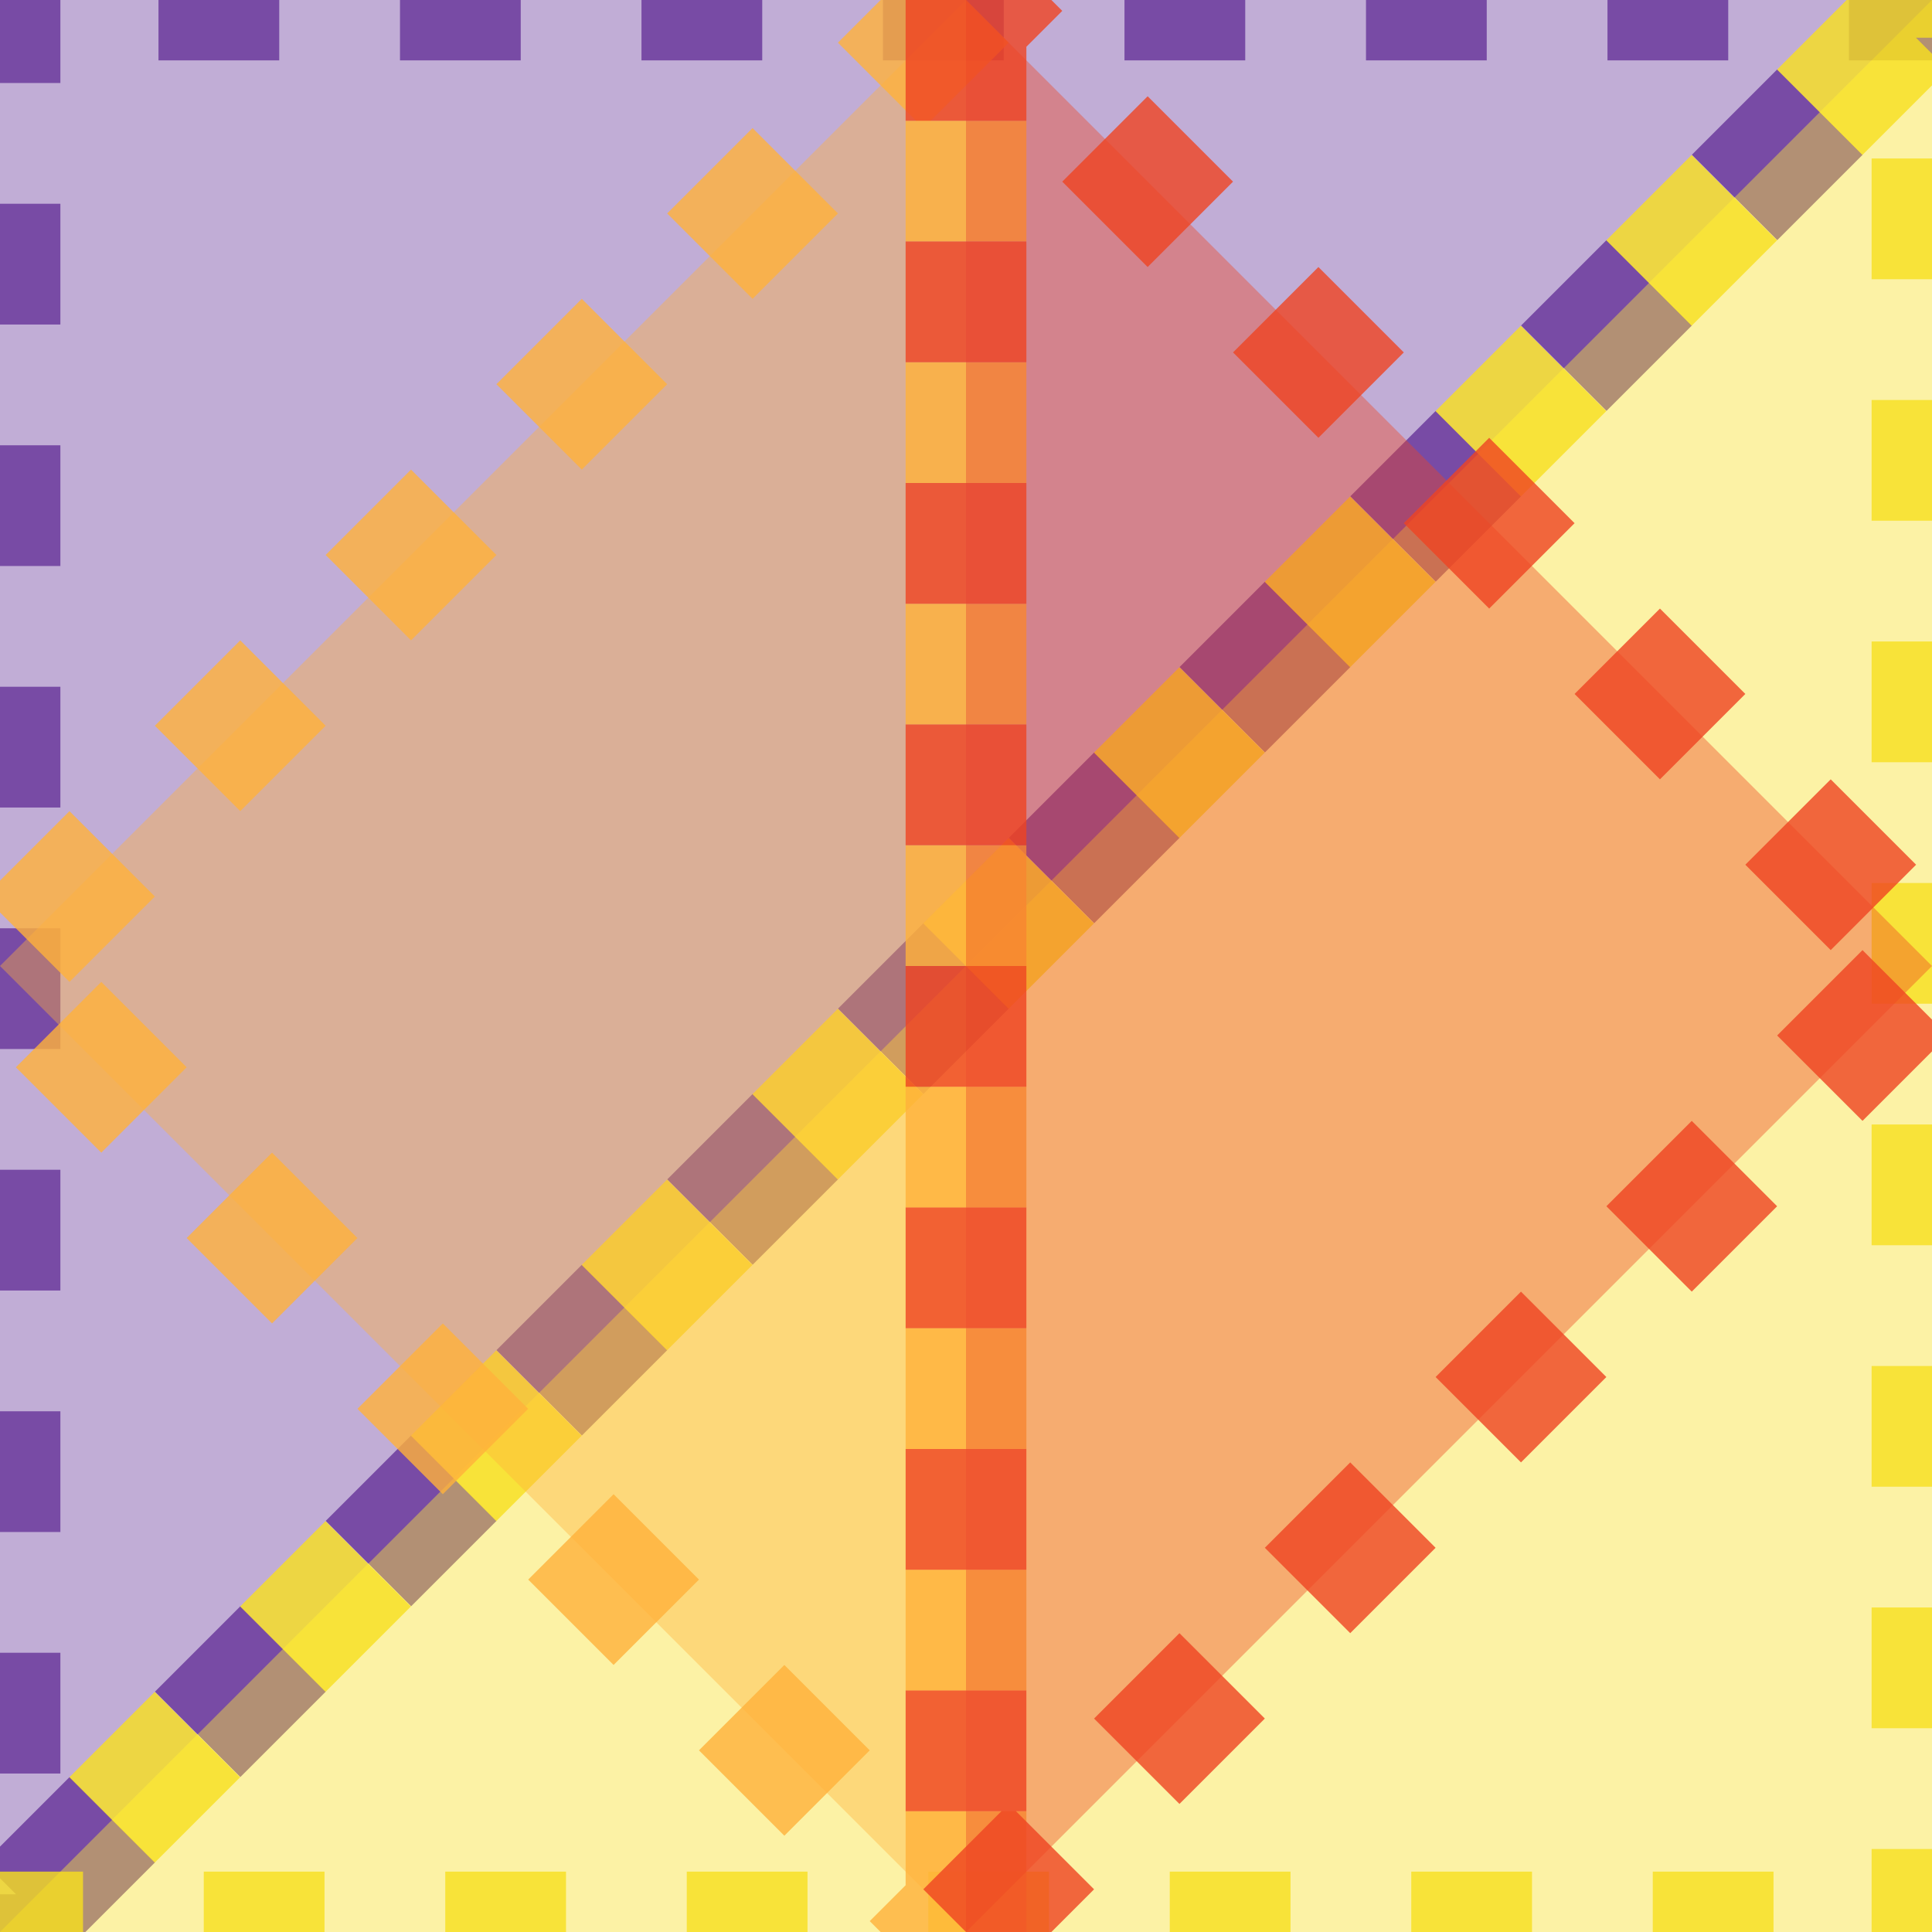
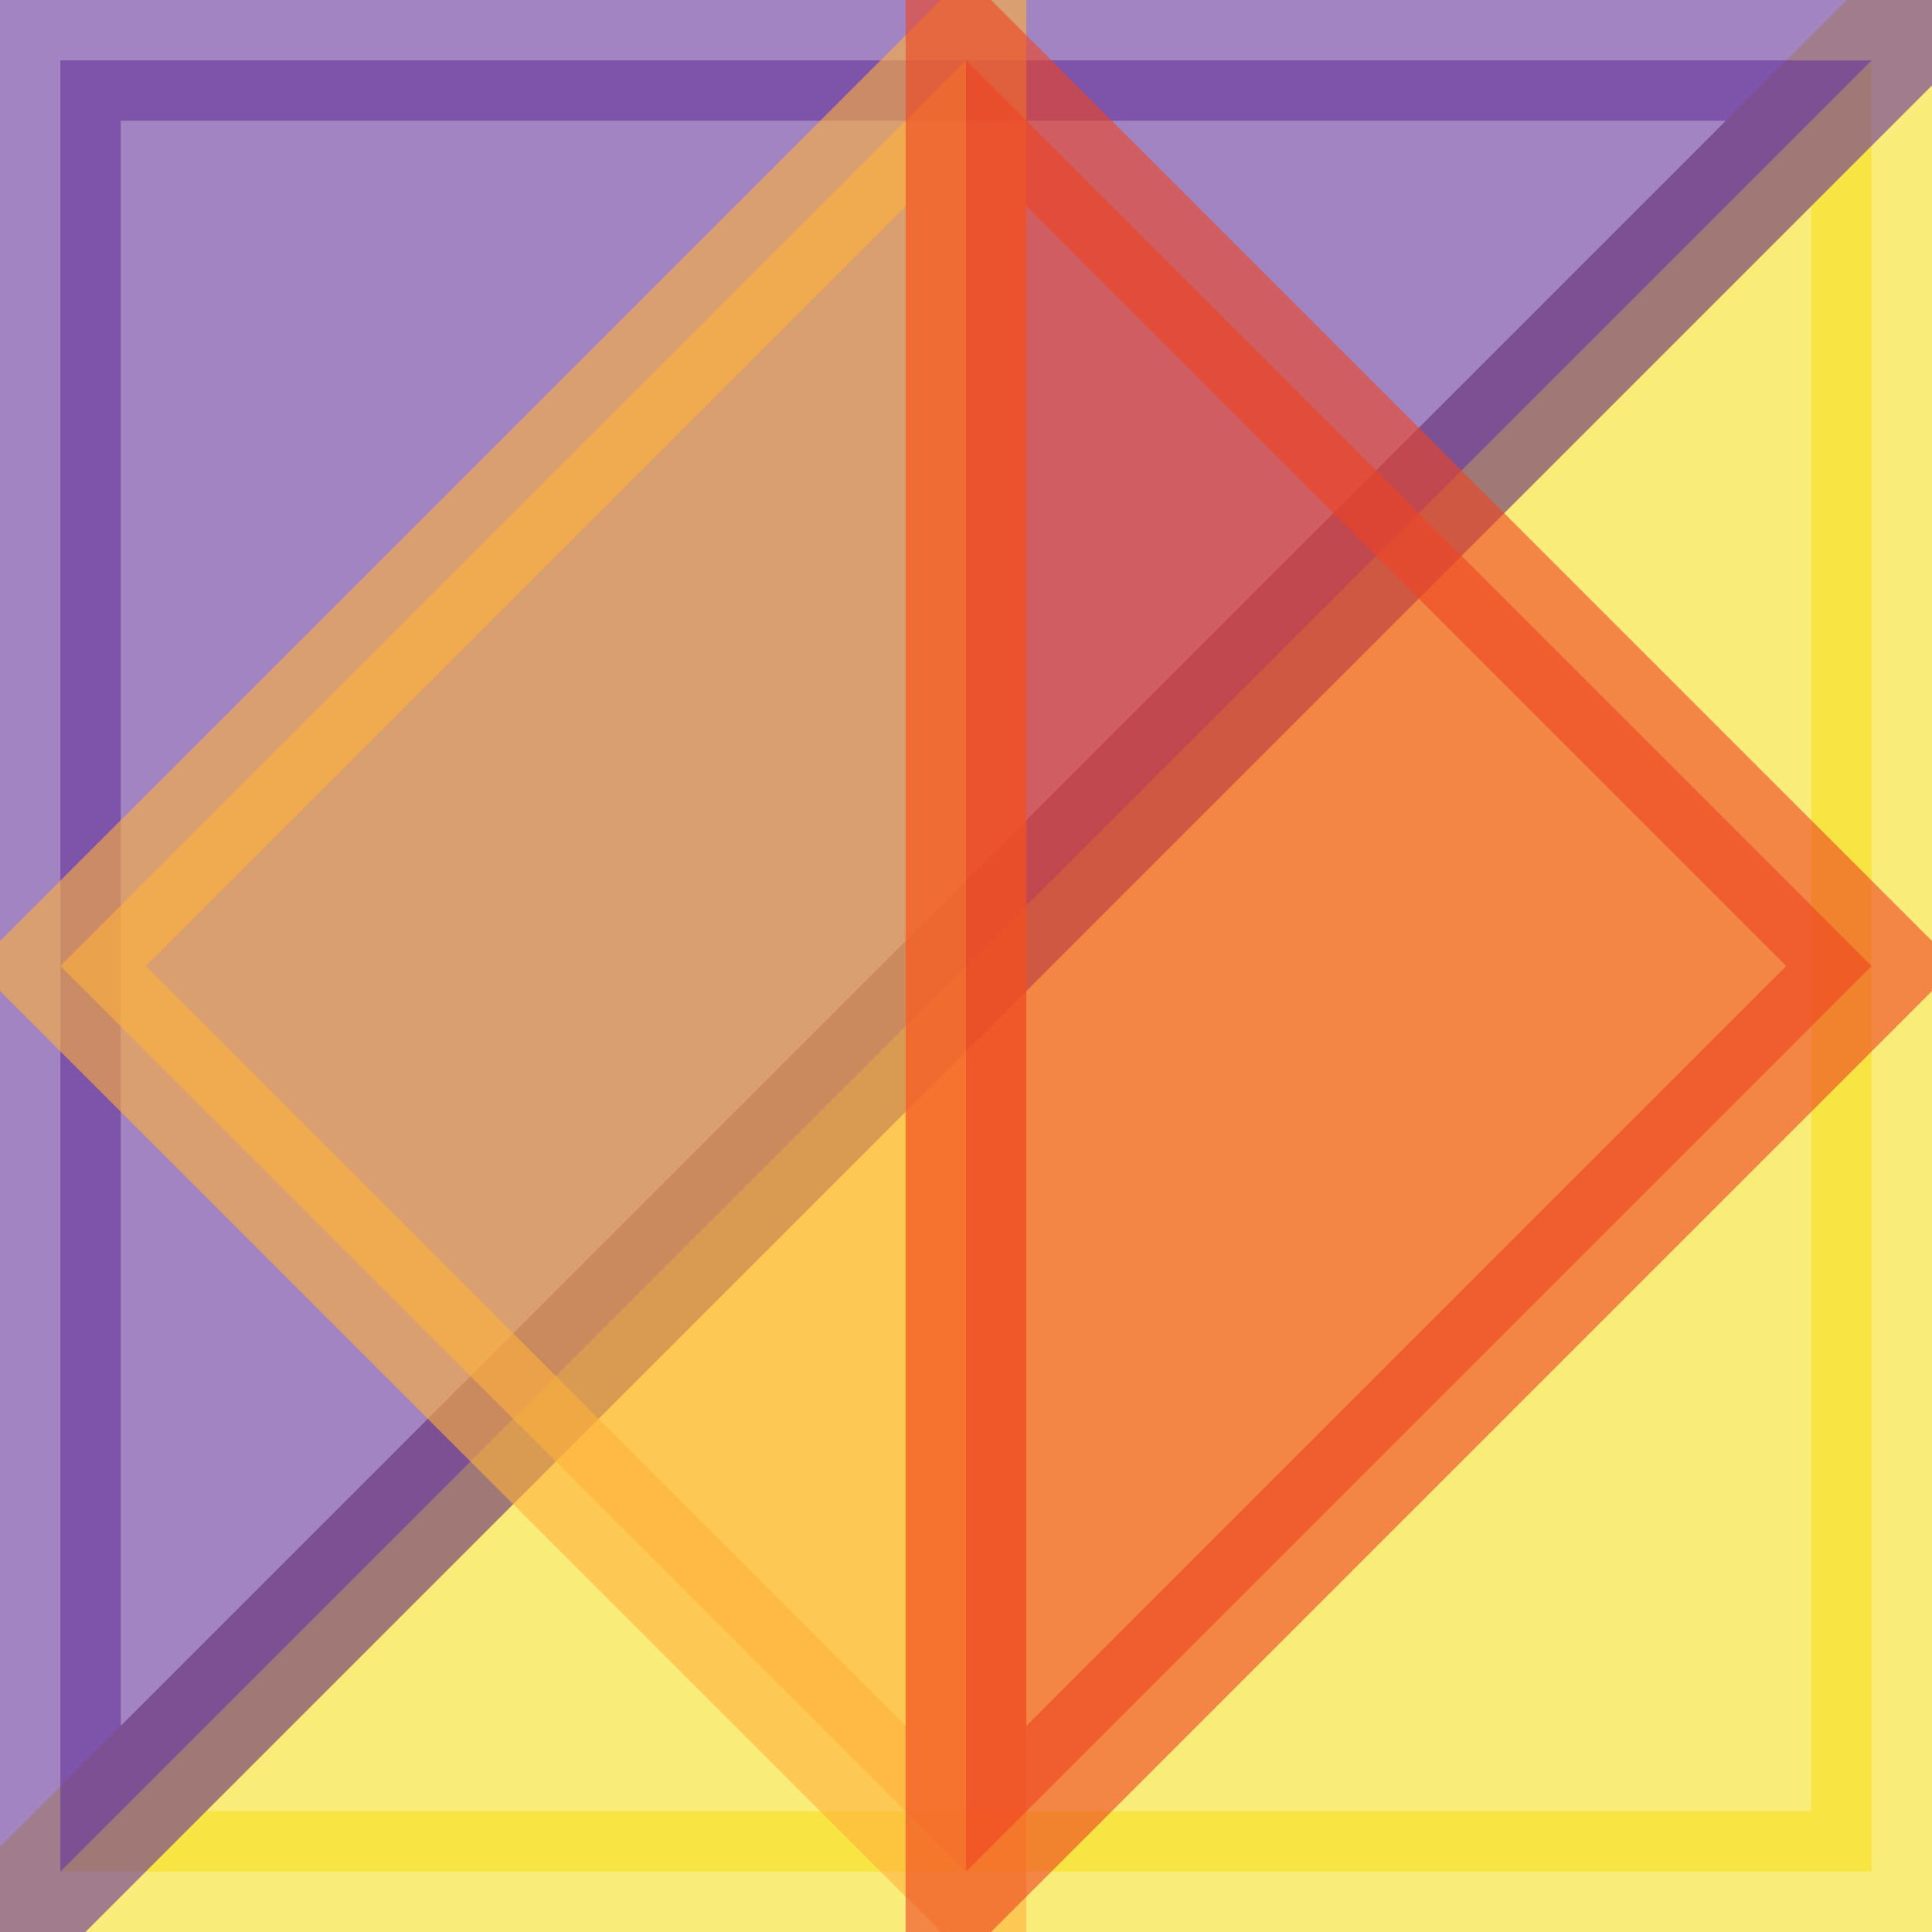
<svg xmlns="http://www.w3.org/2000/svg" viewBox="-32 -32 64 64" width="100%" height="100%">
  <style>
		polygon {
- 			fill-opacity: 0.4;
- 			stroke-width: 4;
- 			stroke-opacity: 0.8;
- 			stroke-dasharray: 4 4;
+ 			fill-opacity: 0.6;
+ 			stroke-width:4;
+ 			stroke-opacity: 0.6;
		}
- 		.css  { stroke:#663399; fill:#663399; stroke-dashoffset: 2.75; }
- 		.js   { stroke:#f7df1e; fill:#f7df1e; stroke-dashoffset: 2.75; }
- 		.svg  { stroke:#ffb13b; fill:#ffb13b; stroke-dashoffset: 1.49; }
- 		.html { stroke:#ee4422; fill:#ee4422; stroke-dashoffset: 1.49; }
+ 		.css	{ stroke:#663399; fill:#663399; }
+ 		.js		{ stroke:#f7df1e; fill:#f7df1e; }
+ 		.svg	{ stroke:#ffb13b; fill:#ffb13b; }
+ 		.html	{ stroke:#ee4422; fill:#ee4422; }
	</style>
-   <polygon points="-32,+32 -32,-32 +32,-32" class="css" />
-   <polygon points="+32,-32 +32,+32 -32,+32" class="js" />
-   <polygon points="0,+32 -32,0 0,-32" class="svg" />
-   <polygon points="0,-32 +32,0 0,+32" class="html" />
+   <polygon points="+30,-30 +30,+30 -30,+30" class="js" />
+   <polygon points="-30,+30 -30,-30 +30,-30" class="css" />
+   <polygon points="+0,+30 -30,0 +0,-30" class="svg" />
+   <polygon points="-0,-30 +30,0 -0,+30" class="html" />
</svg>
